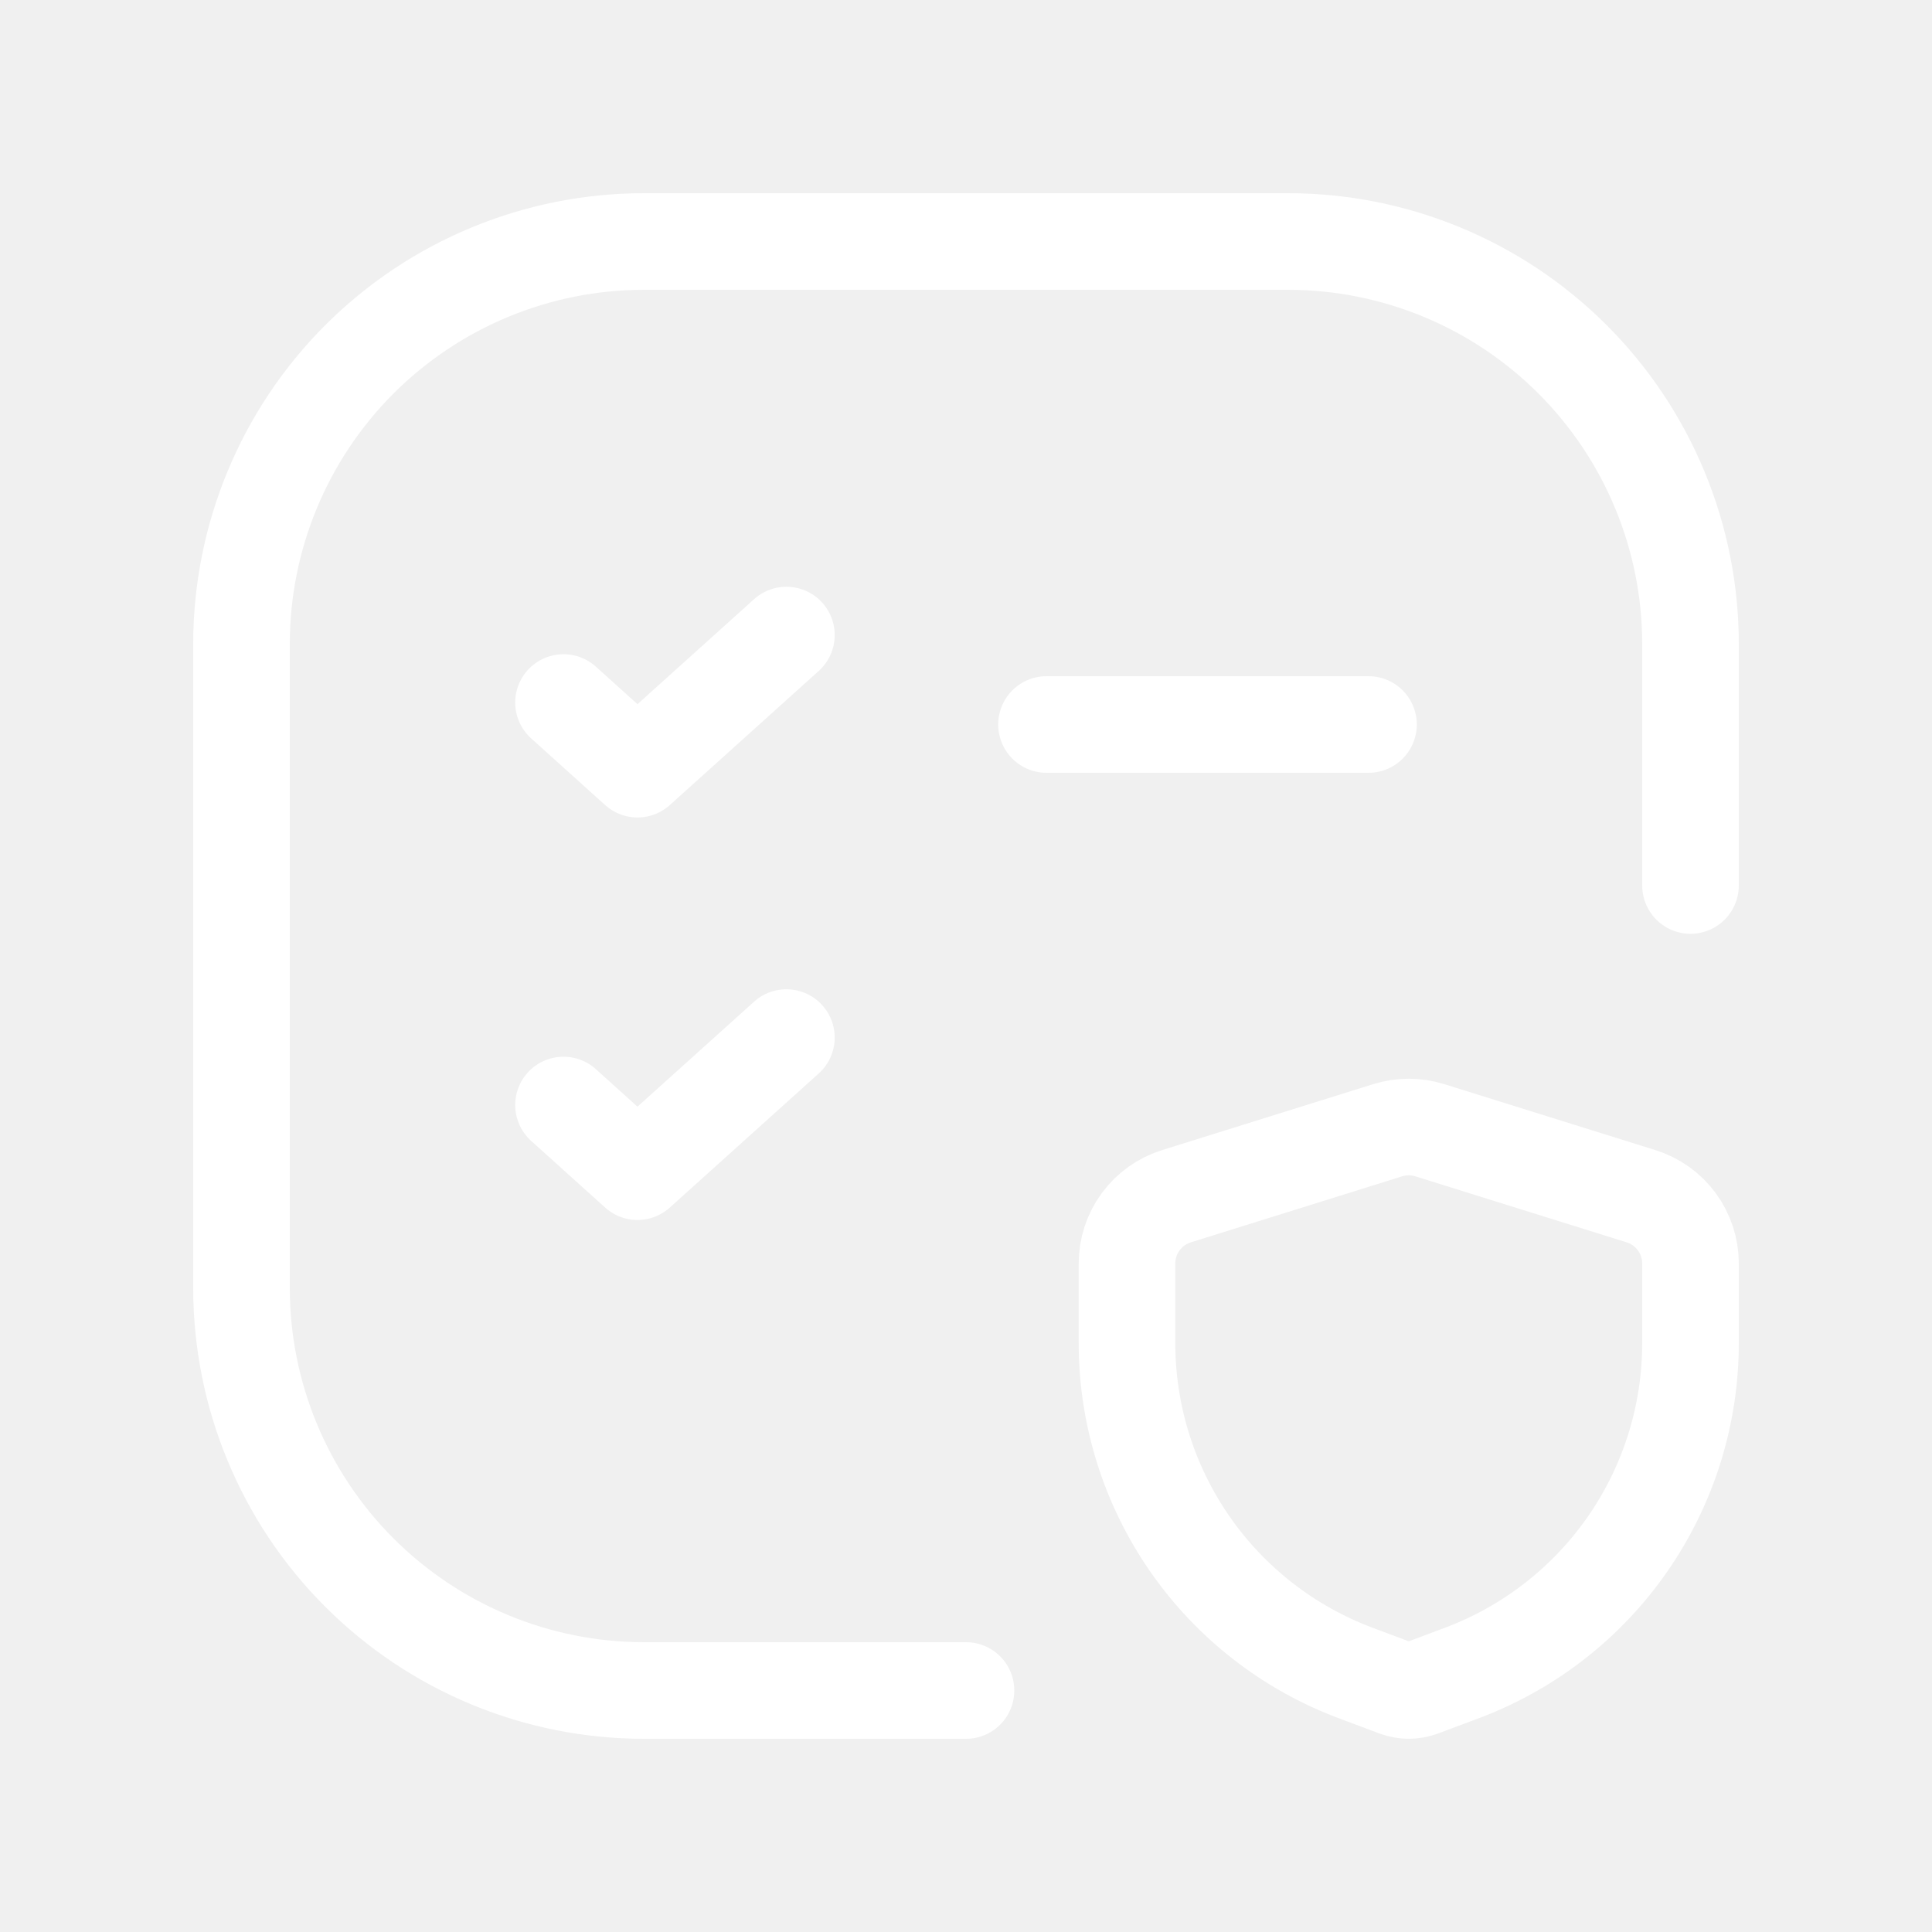
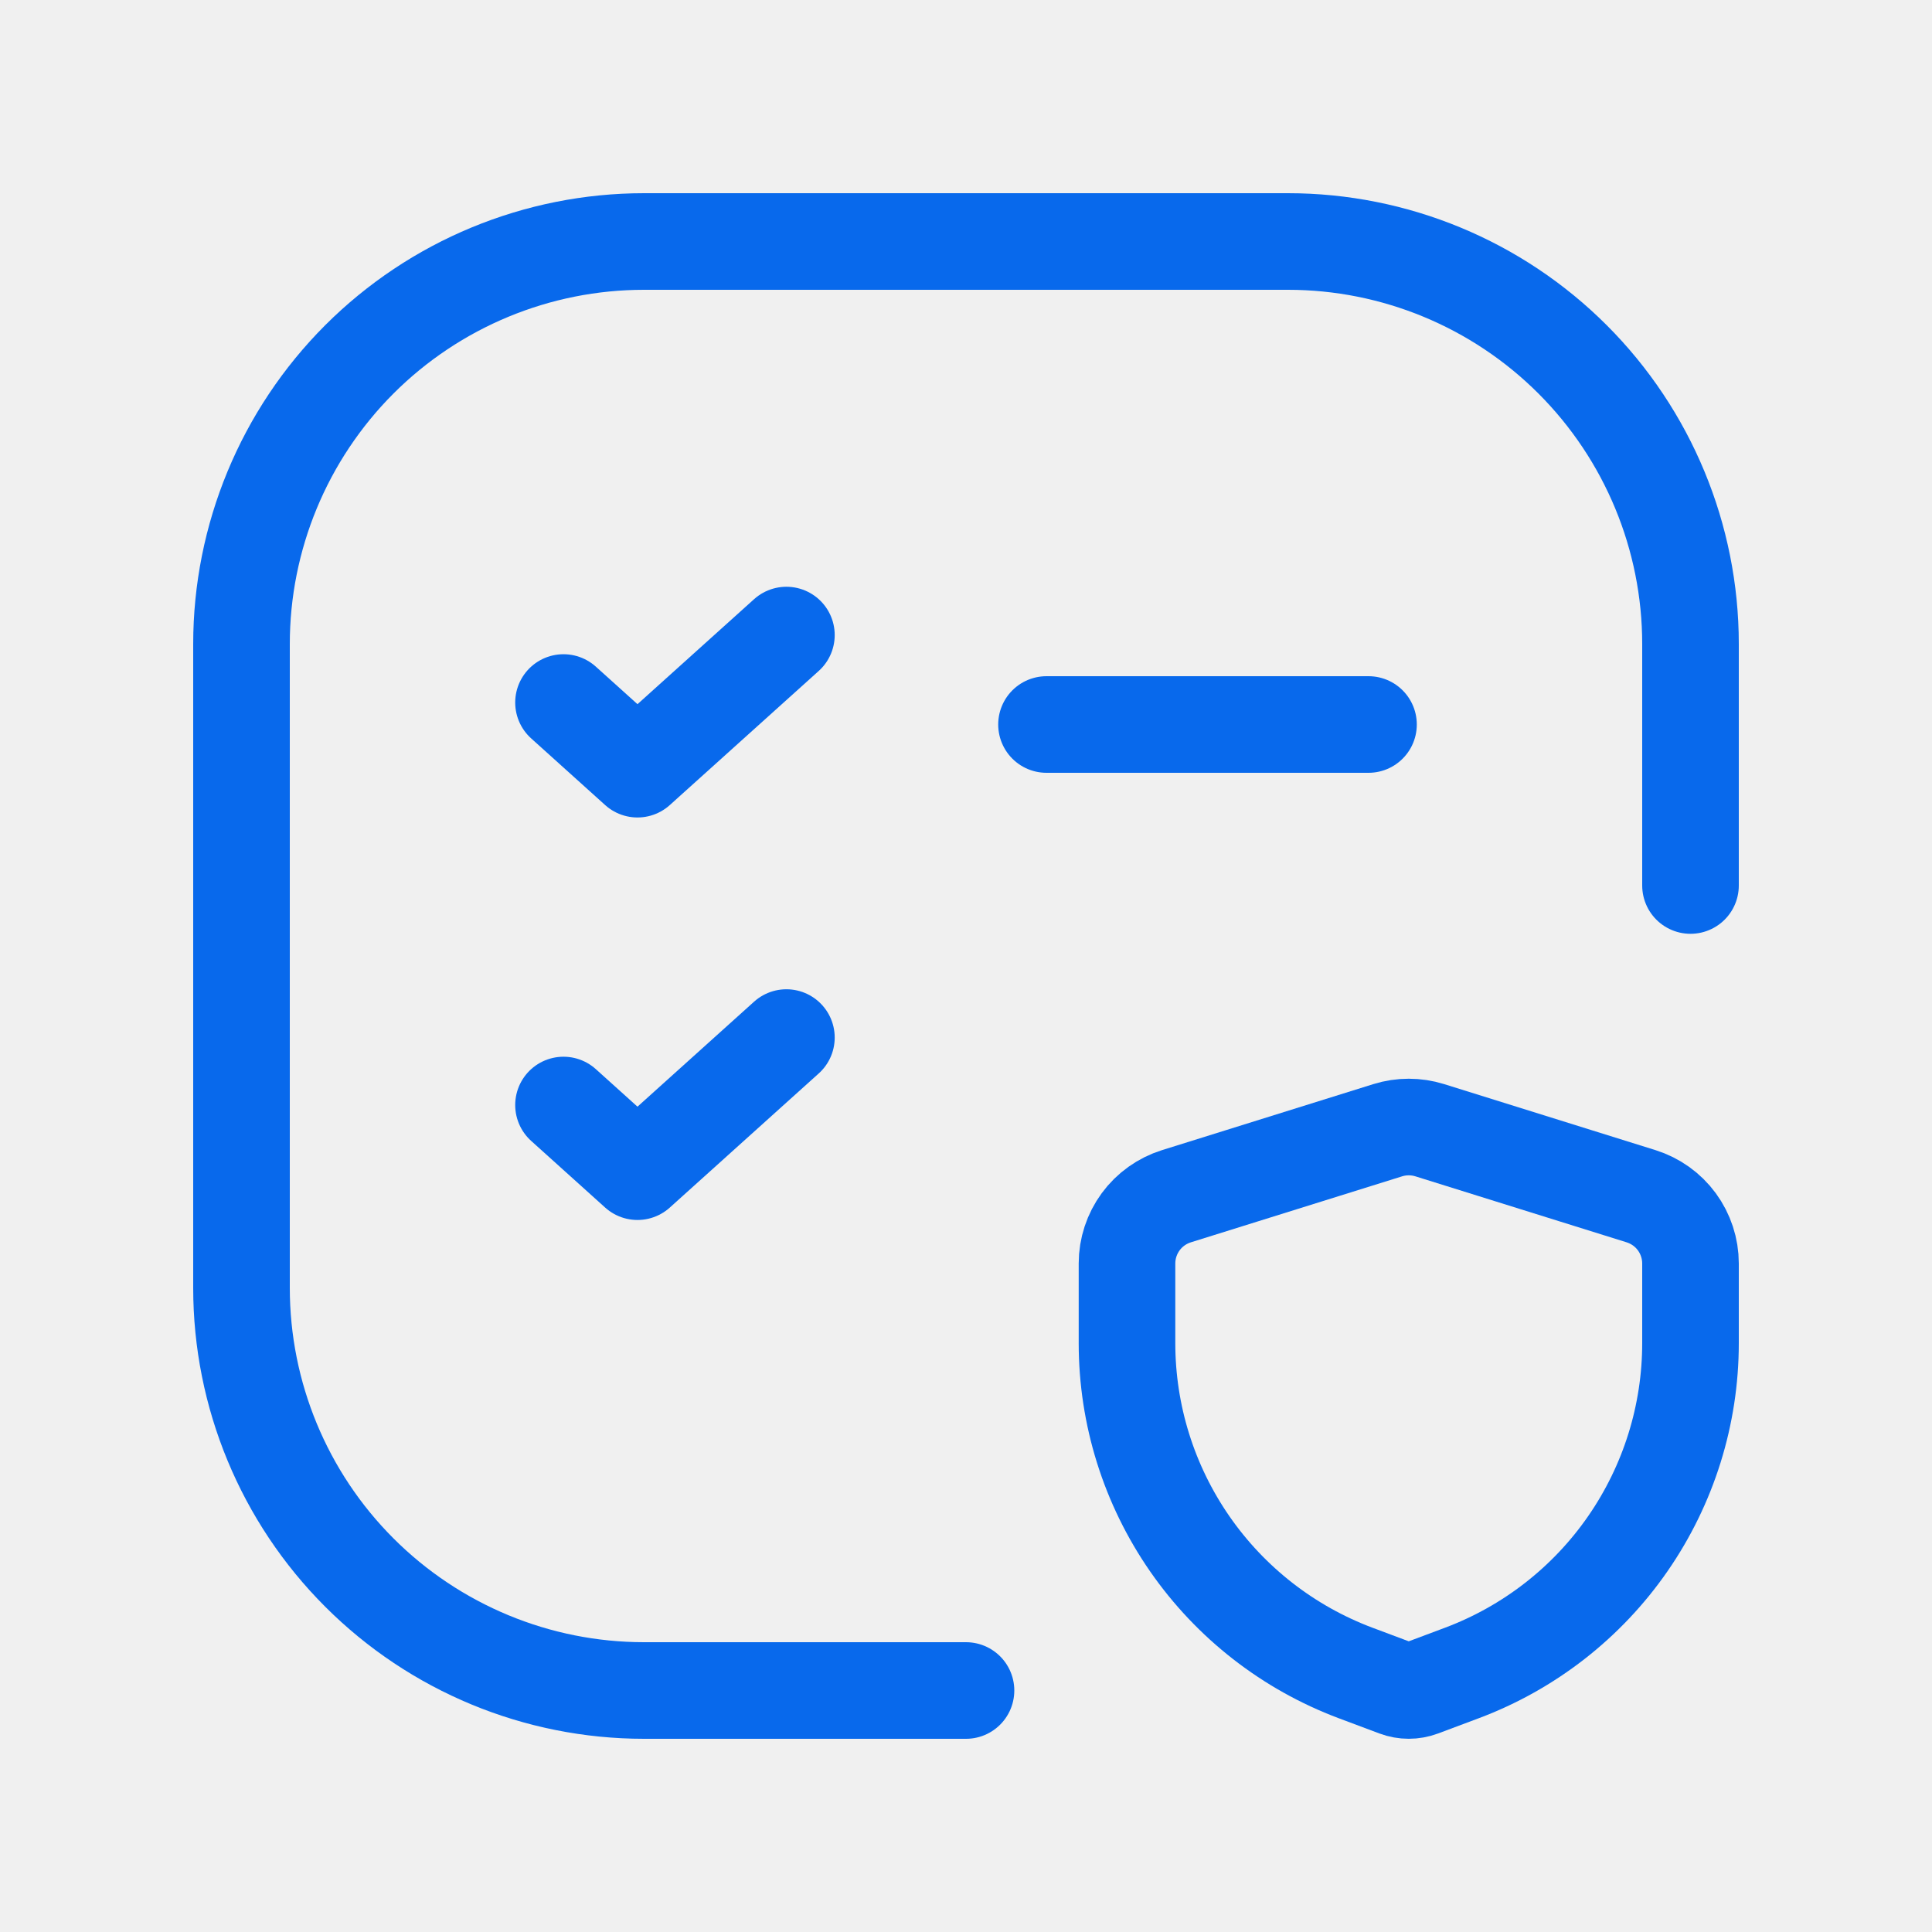
<svg xmlns="http://www.w3.org/2000/svg" width="24" height="24" viewBox="0 0 24 24" fill="none">
  <g clip-path="url(#clip0_2040_30796)">
-     <path d="M13 9H17" stroke="white" stroke-width="1.2" stroke-linecap="round" stroke-linejoin="round" />
-     <path d="M12 21H8C6.674 21 5.402 20.473 4.464 19.535C3.527 18.598 3 17.326 3 16V8C3 6.674 3.527 5.402 4.464 4.464C5.402 3.527 6.674 3 8 3H16C17.326 3 18.598 3.527 19.535 4.464C20.473 5.402 21 6.674 21 8V11" stroke="white" stroke-width="1.2" stroke-linecap="round" stroke-linejoin="round" />
-     <path d="M7 8.727L7.919 9.555L9.769 7.889" stroke="white" stroke-width="1.2" stroke-linecap="round" stroke-linejoin="round" />
-     <path d="M7 13.727L7.919 14.555L9.769 12.889" stroke="white" stroke-width="1.2" stroke-linecap="round" stroke-linejoin="round" />
-     <path d="M14 15.695V16.685C14 17.576 14.272 18.445 14.779 19.177C15.286 19.909 16.005 20.469 16.839 20.782L17.346 20.972C17.445 21.009 17.555 21.009 17.654 20.972L18.161 20.782C18.995 20.469 19.714 19.909 20.221 19.177C20.728 18.445 21 17.576 21 16.685V15.695C21 15.509 20.94 15.327 20.83 15.177C20.72 15.027 20.564 14.916 20.386 14.86L17.761 14.04C17.591 13.987 17.409 13.987 17.239 14.04L14.614 14.86C14.436 14.916 14.28 15.027 14.17 15.177C14.06 15.327 14 15.509 14 15.695V15.695Z" stroke="white" stroke-width="1.2" stroke-linecap="round" stroke-linejoin="round" />
+     <path d="M13 9H17" stroke="#0869EC" stroke-width="1.2" stroke-linecap="round" stroke-linejoin="round" />
+     <path d="M12 21H8C6.674 21 5.402 20.473 4.464 19.535C3.527 18.598 3 17.326 3 16V8C3 6.674 3.527 5.402 4.464 4.464C5.402 3.527 6.674 3 8 3H16C17.326 3 18.598 3.527 19.535 4.464C20.473 5.402 21 6.674 21 8V11" stroke="#0869EC" stroke-width="1.2" stroke-linecap="round" stroke-linejoin="round" />
+     <path d="M7 8.727L7.919 9.555L9.769 7.889" stroke="#0869EC" stroke-width="1.2" stroke-linecap="round" stroke-linejoin="round" />
+     <path d="M7 13.727L7.919 14.555L9.769 12.889" stroke="#0869EC" stroke-width="1.2" stroke-linecap="round" stroke-linejoin="round" />
+     <path d="M14 15.695V16.685C14 17.576 14.272 18.445 14.779 19.177C15.286 19.909 16.005 20.469 16.839 20.782L17.346 20.972C17.445 21.009 17.555 21.009 17.654 20.972L18.161 20.782C18.995 20.469 19.714 19.909 20.221 19.177C20.728 18.445 21 17.576 21 16.685V15.695C21 15.509 20.94 15.327 20.83 15.177C20.72 15.027 20.564 14.916 20.386 14.86L17.761 14.04C17.591 13.987 17.409 13.987 17.239 14.04L14.614 14.86C14.436 14.916 14.28 15.027 14.17 15.177C14.06 15.327 14 15.509 14 15.695V15.695Z" stroke="#0869EC" stroke-width="1.2" stroke-linecap="round" stroke-linejoin="round" />
  </g>
  <defs>
    <clipPath id="clip0_2040_30796">
      <rect width="24" height="24" fill="white" />
    </clipPath>
  </defs>
</svg>
